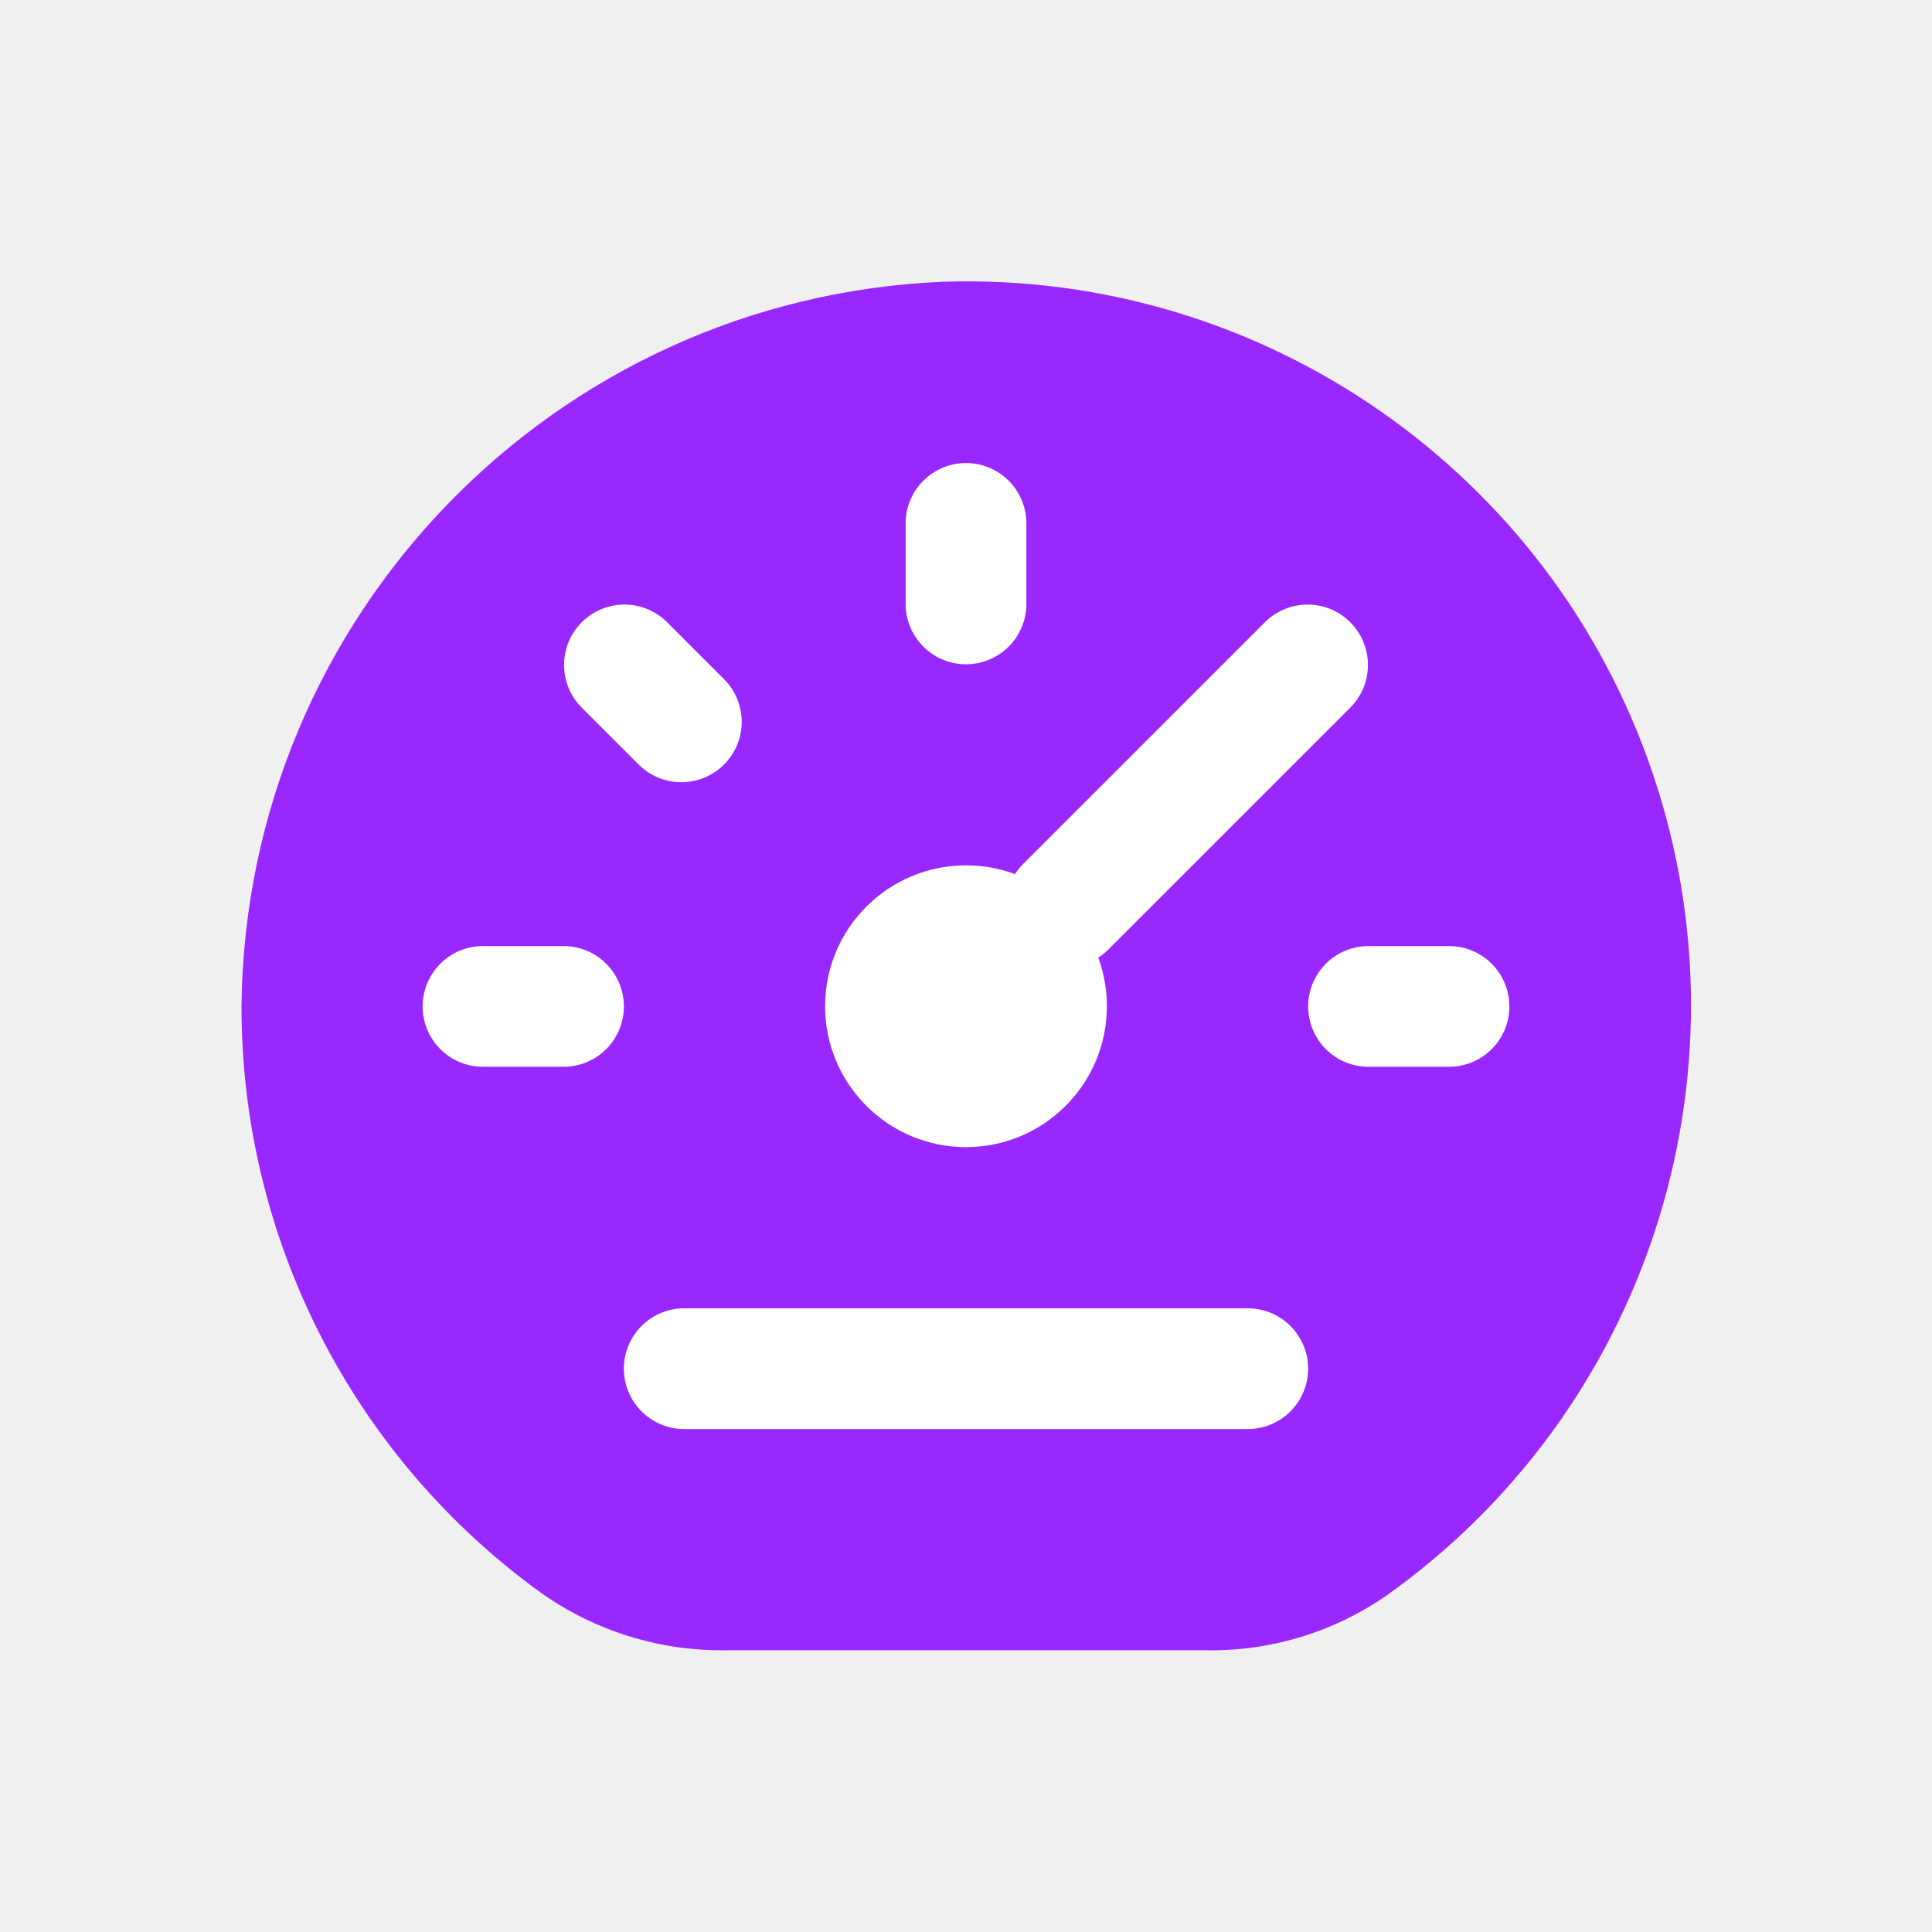
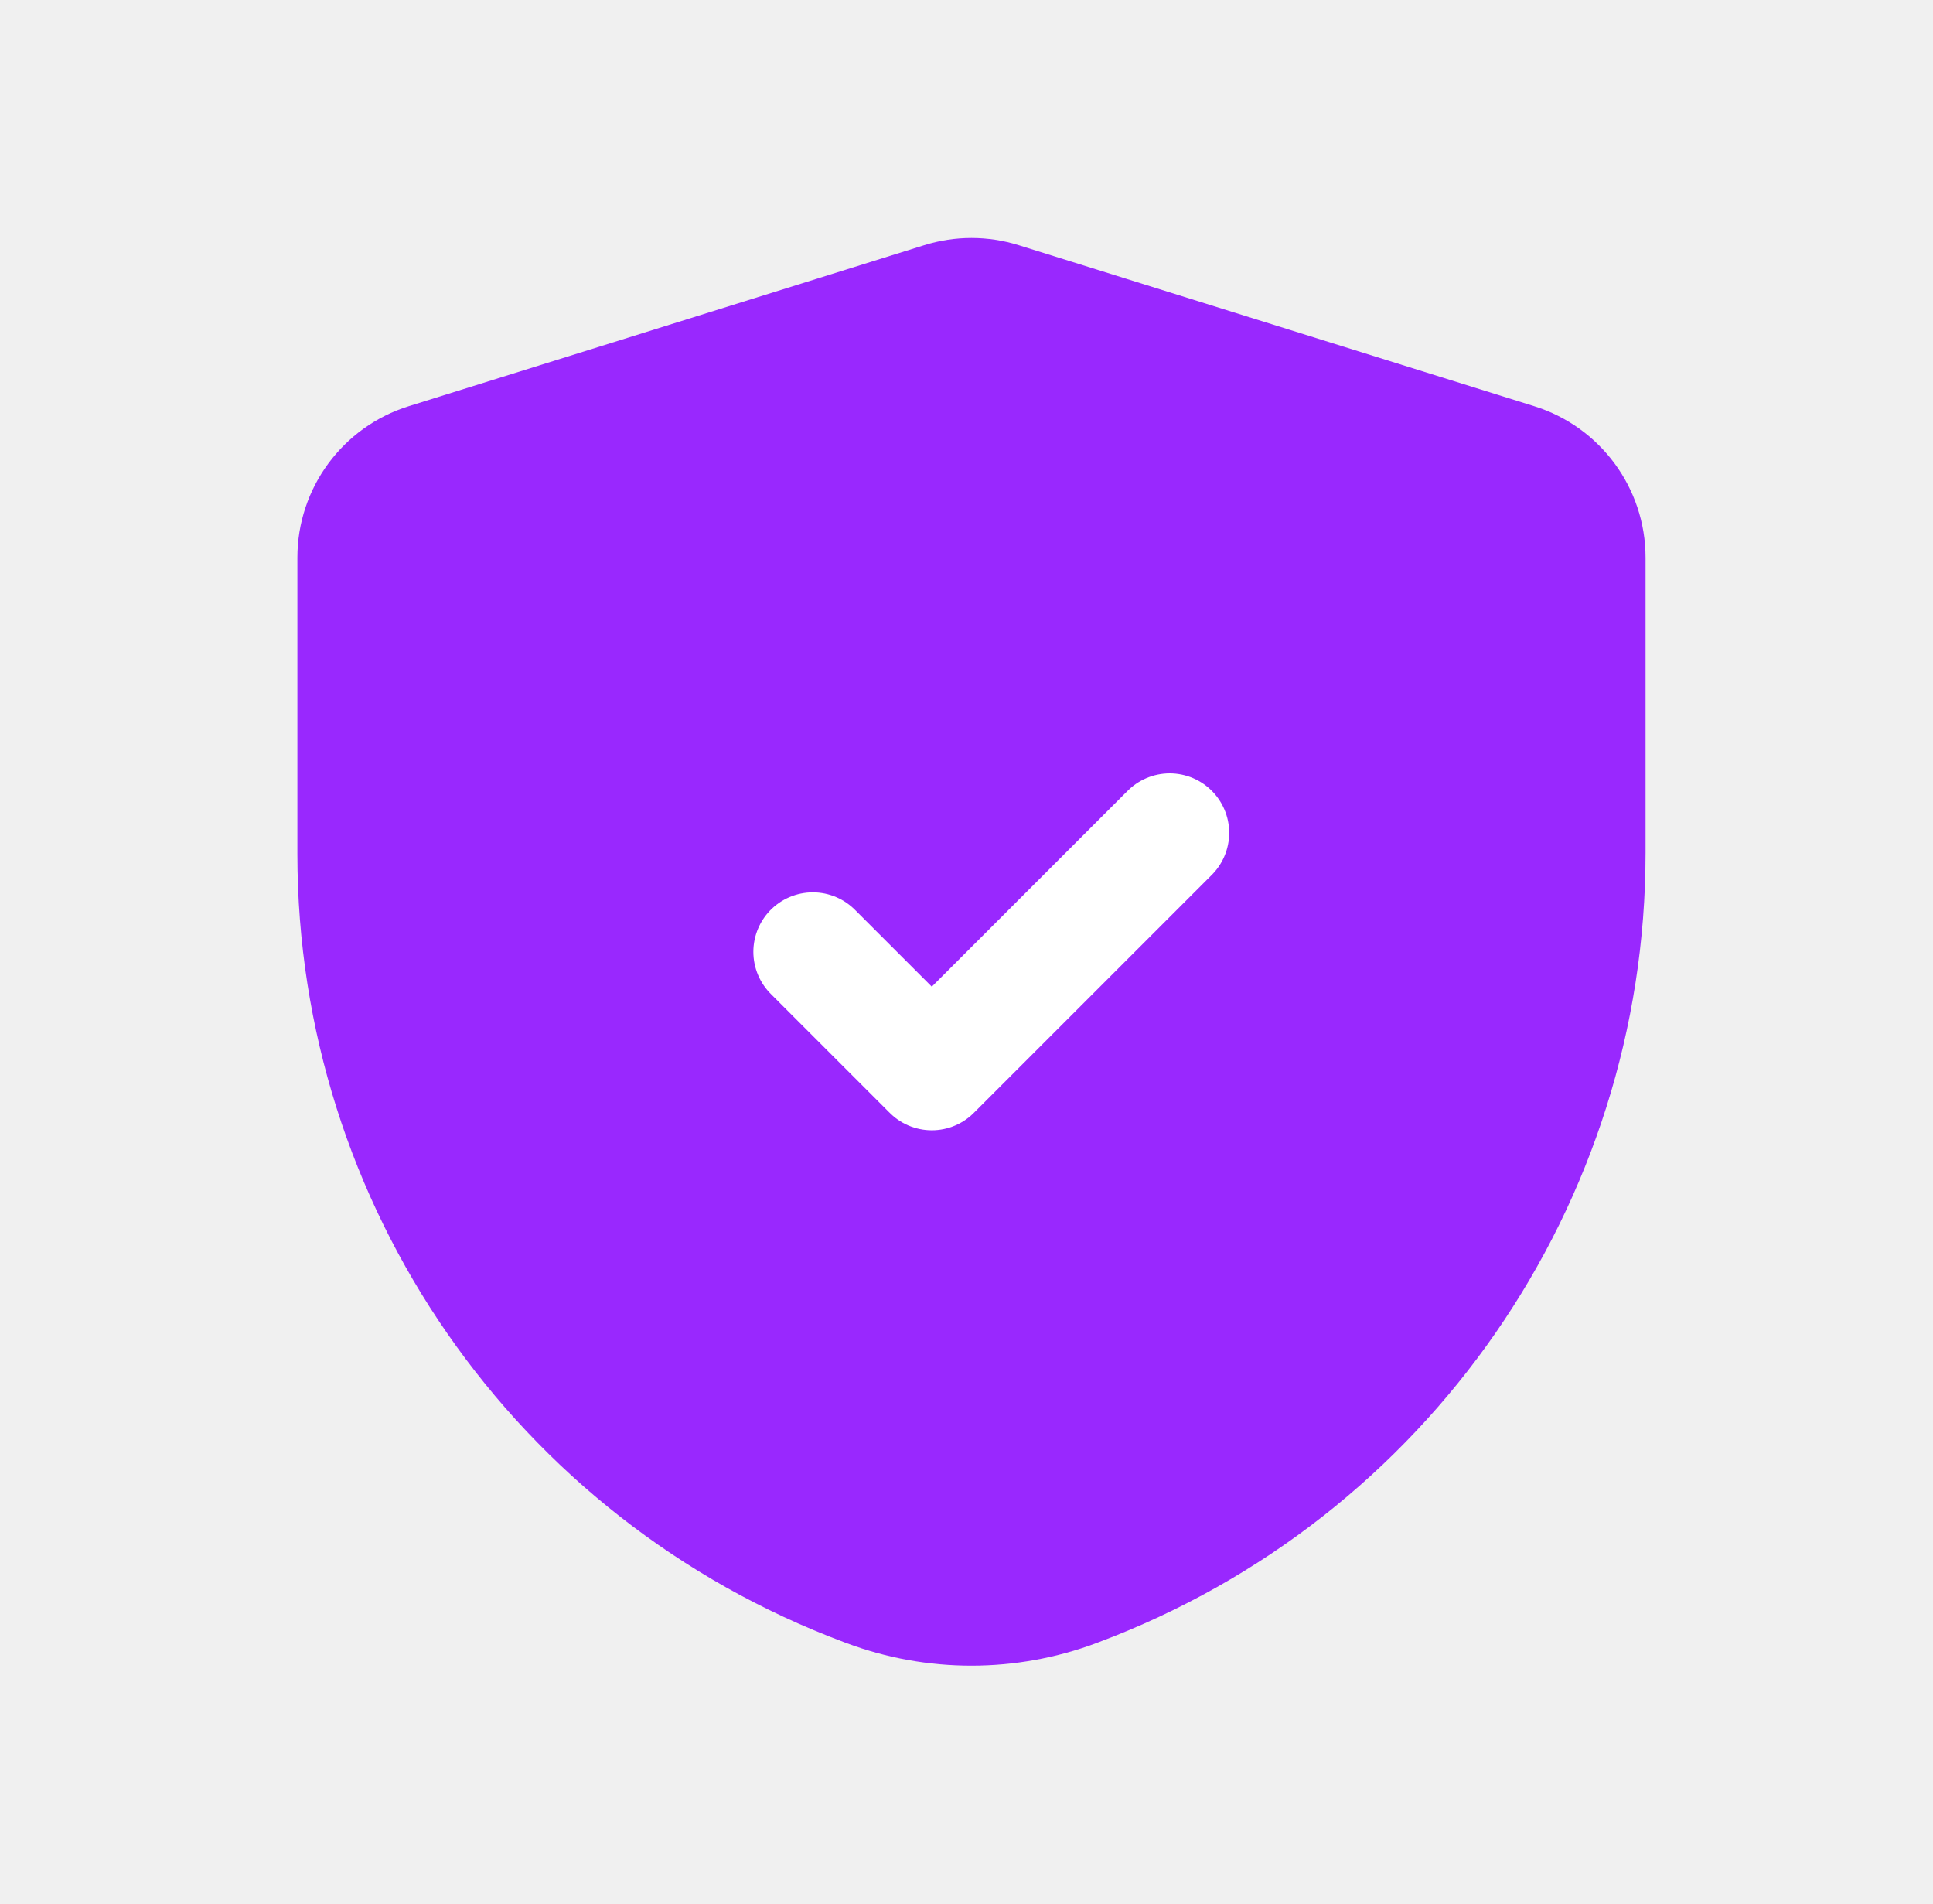
- <svg xmlns="http://www.w3.org/2000/svg" width="64" height="64" viewBox="0 0 64 64" fill="none">
-   <path fill-rule="evenodd" clip-rule="evenodd" d="M31.251 9.333C18.369 9.872 8.158 20.391 8 33.283C7.976 41.017 11.69 48.286 17.971 52.8C19.749 54.042 21.872 54.695 24.04 54.667H39.982C42.101 54.698 44.177 54.067 45.92 52.861C54.547 46.733 58.138 35.675 54.758 25.647C51.379 15.619 41.827 8.991 31.251 9.333Z" fill="#9928FE" />
-   <path d="M32 17.339V20.005" stroke="white" stroke-width="4" stroke-linecap="round" stroke-linejoin="round" />
-   <path d="M20.685 22.027L22.57 23.912" stroke="white" stroke-width="4" stroke-linecap="round" stroke-linejoin="round" />
-   <path d="M35.304 30.037L43.315 22.027" stroke="white" stroke-width="4" stroke-linecap="round" stroke-linejoin="round" />
-   <path d="M22.666 45.339H41.333" stroke="white" stroke-width="4" stroke-linecap="round" stroke-linejoin="round" />
-   <circle cx="32" cy="33.333" r="4.667" fill="white" />
-   <path d="M48 33.339H45.334" stroke="white" stroke-width="4" stroke-linecap="round" stroke-linejoin="round" />
-   <path d="M18.667 33.339H16" stroke="white" stroke-width="4" stroke-linecap="round" stroke-linejoin="round" />
+ <svg xmlns="http://www.w3.org/2000/svg" width="65" height="64" viewBox="0 0 65 64" fill="none">
+   <path fill-rule="evenodd" clip-rule="evenodd" d="M10 28.712C10 40.514 17.326 51.075 28.38 55.209L28.46 55.239C31.173 56.254 34.162 56.253 36.875 55.237L36.94 55.212C48.003 51.066 55.334 40.491 55.334 28.676V18.747C55.334 16.414 53.817 14.352 51.59 13.656L34.257 8.243C33.222 7.919 32.112 7.919 31.077 8.243L13.744 13.656C11.517 14.352 10 16.414 10 18.747V28.712Z" fill="#9928FE" />
+   <path d="M27.333 32L31.333 36L39.333 28" stroke="white" stroke-width="4" stroke-linecap="round" stroke-linejoin="round" />
</svg>
